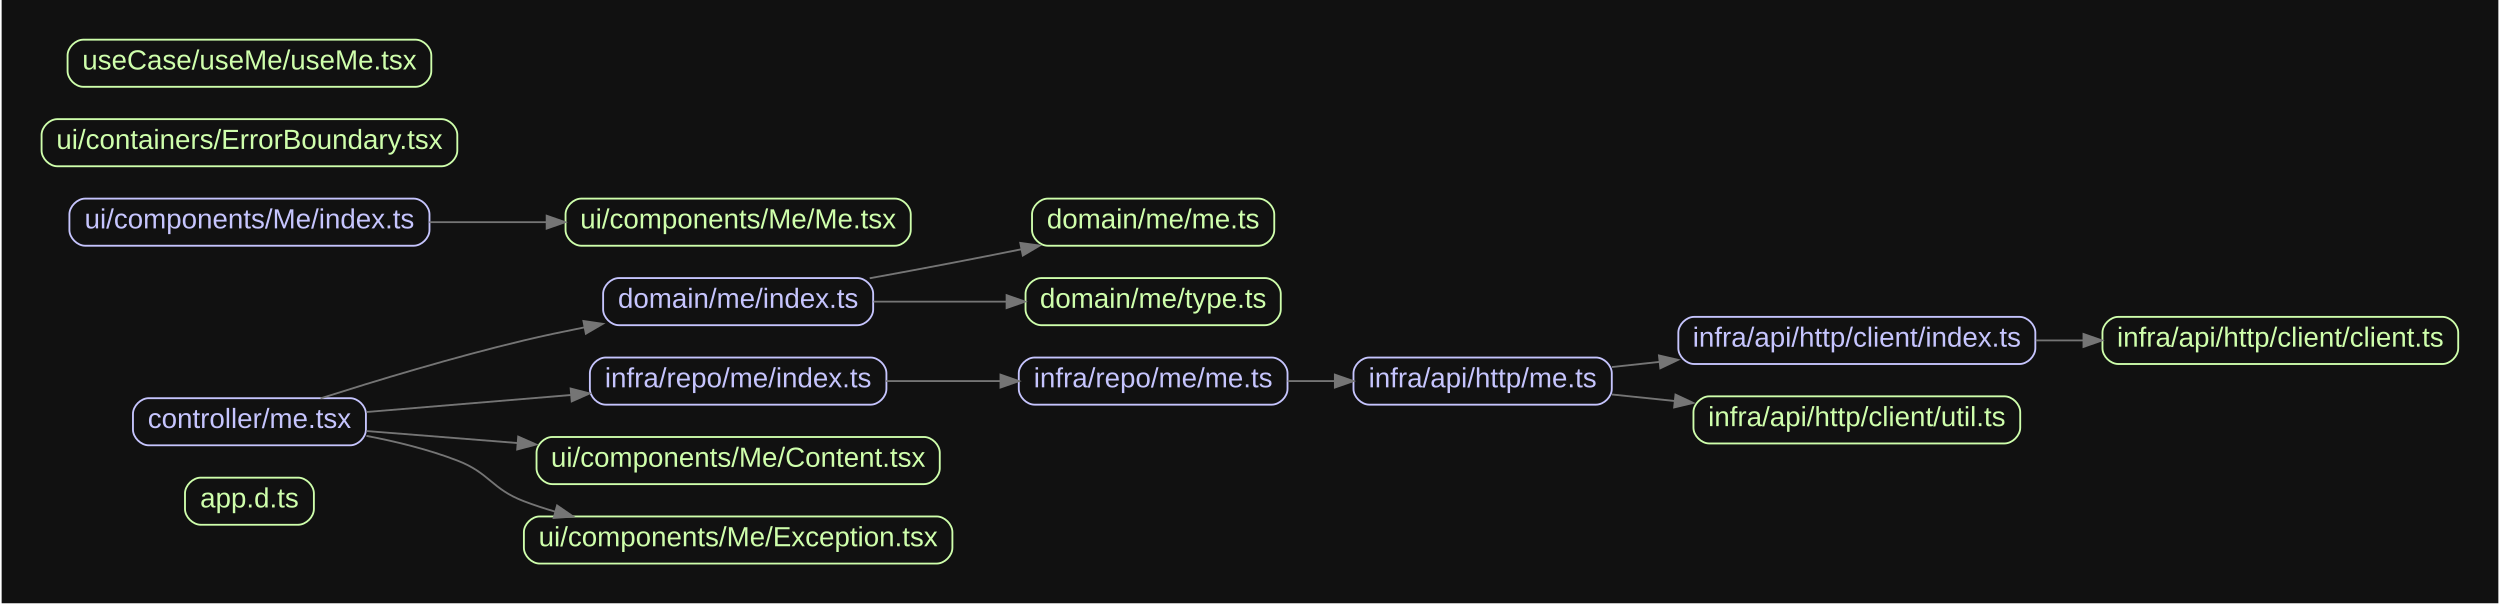
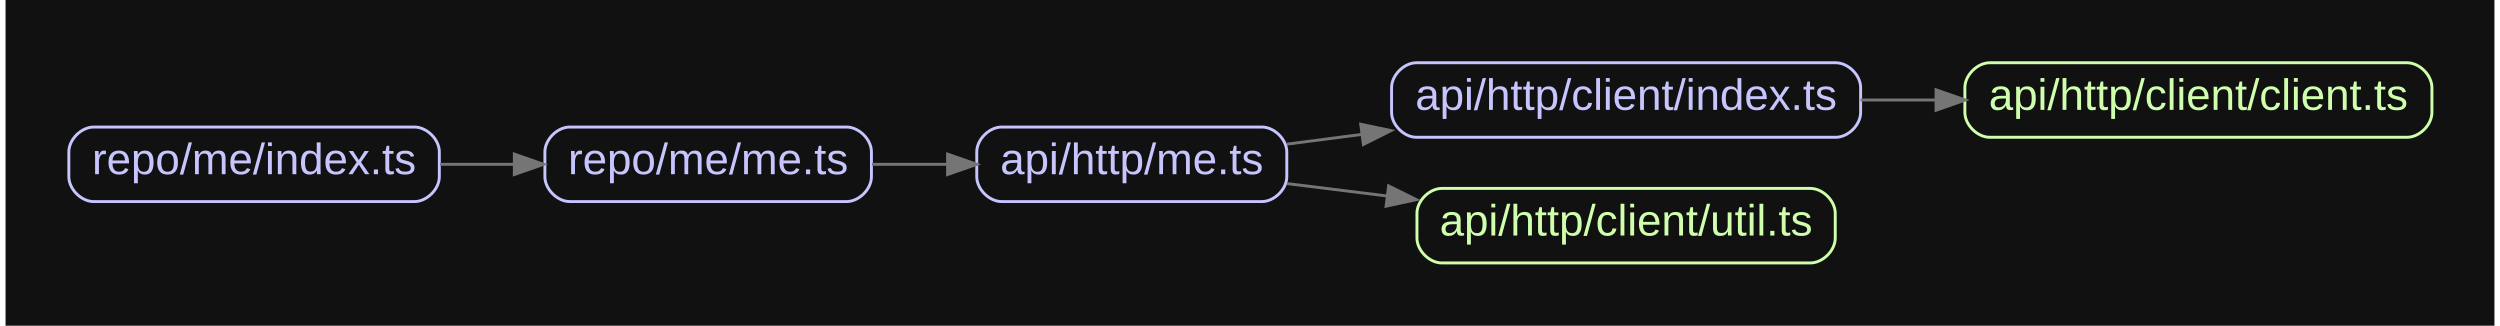
- <svg xmlns="http://www.w3.org/2000/svg" width="1351pt" height="326pt" viewBox="0.00 0.00 1351.08 326.45">
-   <g id="graph0" class="graph" transform="scale(1 1) rotate(0) translate(21.6 304.8485)">
-     <polygon fill="#111111" stroke="transparent" points="-21.6,21.6 -21.6,-304.849 1329.48,-304.849 1329.48,21.6 -21.6,21.6" />
+ <svg xmlns="http://www.w3.org/2000/svg" width="852pt" height="111pt" viewBox="0.00 0.00 851.66 111.45">
+   <g id="graph0" class="graph" transform="scale(1 1) rotate(0) translate(21.6 89.8485)">
+     <polygon fill="#111111" stroke="transparent" points="-21.6,21.6 -21.6,-89.849 830.058,-89.849 830.058,21.6 -21.6,21.6" />
    <g id="node1" class="node">
-       <path fill="none" stroke="#cfffac" d="M138.864,-46.374C138.864,-46.374 86.118,-46.374 86.118,-46.374 81.868,-46.374 77.618,-42.124 77.618,-37.874 77.618,-37.874 77.618,-29.374 77.618,-29.374 77.618,-25.124 81.868,-20.875 86.118,-20.875 86.118,-20.875 138.864,-20.875 138.864,-20.875 143.114,-20.875 147.363,-25.124 147.363,-29.374 147.363,-29.374 147.363,-37.874 147.363,-37.874 147.363,-42.124 143.114,-46.374 138.864,-46.374" />
-       <text text-anchor="middle" x="112.491" y="-30.248" font-family="Arial" font-size="15.00" fill="#cfffac">app.d.ts</text>
+       <path fill="none" stroke="#cfffac" d="M800.163,-68.374C800.163,-68.374 657.345,-68.374 657.345,-68.374 653.095,-68.374 648.845,-64.124 648.845,-59.874 648.845,-59.874 648.845,-51.374 648.845,-51.374 648.845,-47.124 653.095,-42.874 657.345,-42.874 657.345,-42.874 800.163,-42.874 800.163,-42.874 804.413,-42.874 808.663,-47.124 808.663,-51.374 808.663,-51.374 808.663,-59.874 808.663,-59.874 808.663,-64.124 804.413,-68.374 800.163,-68.374" />
+       <text text-anchor="middle" x="728.754" y="-52.248" font-family="Arial" font-size="15.00" fill="#cfffac">api/http/client/client.ts</text>
    </g>
    <g id="node2" class="node">
-       <path fill="none" stroke="#c6c5fe" d="M167.023,-89.374C167.023,-89.374 57.959,-89.374 57.959,-89.374 53.709,-89.374 49.459,-85.124 49.459,-80.874 49.459,-80.874 49.459,-72.374 49.459,-72.374 49.459,-68.124 53.709,-63.874 57.959,-63.874 57.959,-63.874 167.023,-63.874 167.023,-63.874 171.273,-63.874 175.523,-68.124 175.523,-72.374 175.523,-72.374 175.523,-80.874 175.523,-80.874 175.523,-85.124 171.273,-89.374 167.023,-89.374" />
-       <text text-anchor="middle" x="112.491" y="-73.249" font-family="Arial" font-size="15.00" fill="#c6c5fe">controller/me.tsx</text>
+       <path fill="none" stroke="#c6c5fe" d="M604.675,-68.374C604.675,-68.374 461.174,-68.374 461.174,-68.374 456.924,-68.374 452.674,-64.124 452.674,-59.874 452.674,-59.874 452.674,-51.374 452.674,-51.374 452.674,-47.124 456.924,-42.874 461.174,-42.874 461.174,-42.874 604.675,-42.874 604.675,-42.874 608.925,-42.874 613.175,-47.124 613.175,-51.374 613.175,-51.374 613.175,-59.874 613.175,-59.874 613.175,-64.124 608.925,-68.374 604.675,-68.374" />
+       <text text-anchor="middle" x="532.925" y="-52.248" font-family="Arial" font-size="15.00" fill="#c6c5fe">api/http/client/index.ts</text>
+     </g>
+     <g id="edge1" class="edge">
+       <path fill="none" stroke="#757575" d="M613.141,-55.624C621.644,-55.624 630.331,-55.624 638.934,-55.624" />
+       <polygon fill="#757575" stroke="#757575" points="638.979,-59.124 648.979,-55.624 638.979,-52.124 638.979,-59.124" />
    </g>
    <g id="node3" class="node">
-       <path fill="none" stroke="#c6c5fe" d="M441.515,-154.374C441.515,-154.374 312.388,-154.374 312.388,-154.374 308.138,-154.374 303.888,-150.124 303.888,-145.874 303.888,-145.874 303.888,-137.374 303.888,-137.374 303.888,-133.124 308.138,-128.875 312.388,-128.875 312.388,-128.875 441.515,-128.875 441.515,-128.875 445.765,-128.875 450.015,-133.124 450.015,-137.374 450.015,-137.374 450.015,-145.874 450.015,-145.874 450.015,-150.124 445.765,-154.374 441.515,-154.374" />
-       <text text-anchor="middle" x="376.952" y="-138.249" font-family="Arial" font-size="15.00" fill="#c6c5fe">domain/me/index.ts</text>
-     </g>
-     <g id="edge1" class="edge">
-       <path fill="none" stroke="#757575" d="M150.949,-89.275C180.747,-98.771 223.185,-111.63 260.982,-120.624 271.498,-123.126 282.612,-125.49 293.63,-127.666" />
-       <polygon fill="#757575" stroke="#757575" points="293.219,-131.151 303.701,-129.61 294.546,-124.278 293.219,-131.151" />
+       <path fill="none" stroke="#cfffac" d="M595.991,-25.374C595.991,-25.374 469.858,-25.374 469.858,-25.374 465.608,-25.374 461.358,-21.124 461.358,-16.874 461.358,-16.874 461.358,-8.374 461.358,-8.374 461.358,-4.124 465.608,.126 469.858,.126 469.858,.126 595.991,.126 595.991,.126 600.241,.126 604.491,-4.124 604.491,-8.374 604.491,-8.374 604.491,-16.874 604.491,-16.874 604.491,-21.124 600.241,-25.374 595.991,-25.374" />
+       <text text-anchor="middle" x="532.925" y="-9.248" font-family="Arial" font-size="15.00" fill="#cfffac">api/http/client/util.ts</text>
    </g>
    <g id="node4" class="node">
-       <path fill="none" stroke="#c6c5fe" d="M448.688,-111.374C448.688,-111.374 305.216,-111.374 305.216,-111.374 300.966,-111.374 296.716,-107.124 296.716,-102.874 296.716,-102.874 296.716,-94.374 296.716,-94.374 296.716,-90.124 300.966,-85.874 305.216,-85.874 305.216,-85.874 448.688,-85.874 448.688,-85.874 452.938,-85.874 457.188,-90.124 457.188,-94.374 457.188,-94.374 457.188,-102.874 457.188,-102.874 457.188,-107.124 452.938,-111.374 448.688,-111.374" />
-       <text text-anchor="middle" x="376.952" y="-95.249" font-family="Arial" font-size="15.00" fill="#c6c5fe">infra/repo/me/index.ts</text>
+       <path fill="none" stroke="#c6c5fe" d="M408.322,-46.374C408.322,-46.374 319.233,-46.374 319.233,-46.374 314.983,-46.374 310.733,-42.124 310.733,-37.874 310.733,-37.874 310.733,-29.374 310.733,-29.374 310.733,-25.124 314.983,-20.875 319.233,-20.875 319.233,-20.875 408.322,-20.875 408.322,-20.875 412.571,-20.875 416.821,-25.124 416.821,-29.374 416.821,-29.374 416.821,-37.874 416.821,-37.874 416.821,-42.124 412.571,-46.374 408.322,-46.374" />
+       <text text-anchor="middle" x="363.777" y="-30.248" font-family="Arial" font-size="15.00" fill="#c6c5fe">api/http/me.ts</text>
    </g>
    <g id="edge2" class="edge">
-       <path fill="none" stroke="#757575" d="M175.836,-81.894C208.94,-84.648 250.034,-88.066 286.432,-91.094" />
-       <polygon fill="#757575" stroke="#757575" points="286.307,-94.596 296.563,-91.937 286.887,-87.62 286.307,-94.596" />
+       <path fill="none" stroke="#757575" d="M416.832,-40.525C425.068,-41.596 433.77,-42.728 442.555,-43.87" />
+       <polygon fill="#757575" stroke="#757575" points="442.121,-47.343 452.489,-45.163 443.024,-40.402 442.121,-47.343" />
+     </g>
+     <g id="edge3" class="edge">
+       <path fill="none" stroke="#757575" d="M416.832,-27.037C427.698,-25.688 439.373,-24.239 450.983,-22.797" />
+       <polygon fill="#757575" stroke="#757575" points="451.653,-26.241 461.146,-21.536 450.791,-19.295 451.653,-26.241" />
    </g>
    <g id="node5" class="node">
-       <path fill="none" stroke="#cfffac" d="M477.555,-68.374C477.555,-68.374 276.349,-68.374 276.349,-68.374 272.099,-68.374 267.849,-64.124 267.849,-59.874 267.849,-59.874 267.849,-51.374 267.849,-51.374 267.849,-47.124 272.099,-42.874 276.349,-42.874 276.349,-42.874 477.555,-42.874 477.555,-42.874 481.805,-42.874 486.055,-47.124 486.055,-51.374 486.055,-51.374 486.055,-59.874 486.055,-59.874 486.055,-64.124 481.805,-68.374 477.555,-68.374" />
-       <text text-anchor="middle" x="376.952" y="-52.248" font-family="Arial" font-size="15.00" fill="#cfffac">ui/components/Me/Content.tsx</text>
-     </g>
-     <g id="edge3" class="edge">
-       <path fill="none" stroke="#757575" d="M175.836,-71.594C200.333,-69.649 229.207,-67.356 257.315,-65.124" />
-       <polygon fill="#757575" stroke="#757575" points="257.934,-68.586 267.626,-64.305 257.38,-61.608 257.934,-68.586" />
+       <path fill="none" stroke="#c6c5fe" d="M118.333,-46.374C118.333,-46.374 8.556,-46.374 8.556,-46.374 4.306,-46.374 .056,-42.124 .056,-37.874 .056,-37.874 .056,-29.374 .056,-29.374 .056,-25.124 4.306,-20.875 8.556,-20.875 8.556,-20.875 118.333,-20.875 118.333,-20.875 122.583,-20.875 126.833,-25.124 126.833,-29.374 126.833,-29.374 126.833,-37.874 126.833,-37.874 126.833,-42.124 122.583,-46.374 118.333,-46.374" />
+       <text text-anchor="middle" x="63.444" y="-30.248" font-family="Arial" font-size="15.00" fill="#c6c5fe">repo/me/index.ts</text>
    </g>
    <g id="node6" class="node">
-       <path fill="none" stroke="#cfffac" d="M484.392,-25.374C484.392,-25.374 269.512,-25.374 269.512,-25.374 265.262,-25.374 261.012,-21.124 261.012,-16.874 261.012,-16.874 261.012,-8.374 261.012,-8.374 261.012,-4.124 265.262,.126 269.512,.126 269.512,.126 484.392,.126 484.392,.126 488.642,.126 492.892,-4.124 492.892,-8.374 492.892,-8.374 492.892,-16.874 492.892,-16.874 492.892,-21.124 488.642,-25.374 484.392,-25.374" />
-       <text text-anchor="middle" x="376.952" y="-9.248" font-family="Arial" font-size="15.00" fill="#cfffac">ui/components/Me/Exception.tsx</text>
+       <path fill="none" stroke="#c6c5fe" d="M266.189,-46.374C266.189,-46.374 171.455,-46.374 171.455,-46.374 167.205,-46.374 162.955,-42.124 162.955,-37.874 162.955,-37.874 162.955,-29.374 162.955,-29.374 162.955,-25.124 167.205,-20.875 171.455,-20.875 171.455,-20.875 266.189,-20.875 266.189,-20.875 270.439,-20.875 274.689,-25.124 274.689,-29.374 274.689,-29.374 274.689,-37.874 274.689,-37.874 274.689,-42.124 270.439,-46.374 266.189,-46.374" />
+       <text text-anchor="middle" x="218.822" y="-30.248" font-family="Arial" font-size="15.00" fill="#c6c5fe">repo/me/me.ts</text>
    </g>
    <g id="edge4" class="edge">
-       <path fill="none" stroke="#757575" d="M175.791,-68.968C192.143,-65.871 209.495,-61.57 224.982,-55.624 242.487,-48.904 243.458,-40.297 260.982,-33.624 266.433,-31.549 272.108,-29.675 277.89,-27.983" />
-       <polygon fill="#757575" stroke="#757575" points="278.974,-31.316 287.7,-25.306 277.132,-24.562 278.974,-31.316" />
-     </g>
-     <g id="node7" class="node">
-       <path fill="none" stroke="#cfffac" d="M658.571,-197.374C658.571,-197.374 544.487,-197.374 544.487,-197.374 540.237,-197.374 535.987,-193.124 535.987,-188.874 535.987,-188.874 535.987,-180.374 535.987,-180.374 535.987,-176.124 540.237,-171.875 544.487,-171.875 544.487,-171.875 658.571,-171.875 658.571,-171.875 662.82,-171.875 667.07,-176.124 667.07,-180.374 667.07,-180.374 667.07,-188.874 667.07,-188.874 667.07,-193.124 662.82,-197.374 658.571,-197.374" />
-       <text text-anchor="middle" x="601.529" y="-181.249" font-family="Arial" font-size="15.00" fill="#cfffac">domain/me/me.ts</text>
+       <path fill="none" stroke="#757575" d="M127.091,-33.624C135.432,-33.624 143.997,-33.624 152.383,-33.624" />
+       <polygon fill="#757575" stroke="#757575" points="152.497,-37.124 162.497,-33.624 152.497,-30.124 152.497,-37.124" />
    </g>
    <g id="edge5" class="edge">
-       <path fill="none" stroke="#757575" d="M448.139,-154.274C462.95,-156.974 478.454,-159.849 492.922,-162.624 504.998,-164.94 517.813,-167.471 530.247,-169.965" />
-       <polygon fill="#757575" stroke="#757575" points="529.621,-173.41 540.115,-171.953 531.003,-166.547 529.621,-173.41" />
-     </g>
-     <g id="node8" class="node">
-       <path fill="none" stroke="#cfffac" d="M662.086,-154.374C662.086,-154.374 540.972,-154.374 540.972,-154.374 536.722,-154.374 532.472,-150.124 532.472,-145.874 532.472,-145.874 532.472,-137.374 532.472,-137.374 532.472,-133.124 536.722,-128.875 540.972,-128.875 540.972,-128.875 662.086,-128.875 662.086,-128.875 666.336,-128.875 670.586,-133.124 670.586,-137.374 670.586,-137.374 670.586,-145.874 670.586,-145.874 670.586,-150.124 666.336,-154.374 662.086,-154.374" />
-       <text text-anchor="middle" x="601.529" y="-138.249" font-family="Arial" font-size="15.00" fill="#cfffac">domain/me/type.ts</text>
-     </g>
-     <g id="edge6" class="edge">
-       <path fill="none" stroke="#757575" d="M450.176,-141.624C473.145,-141.624 498.605,-141.624 521.989,-141.624" />
-       <polygon fill="#757575" stroke="#757575" points="522.219,-145.124 532.219,-141.624 522.219,-138.124 522.219,-145.124" />
-     </g>
-     <g id="node13" class="node">
-       <path fill="none" stroke="#c6c5fe" d="M665.743,-111.374C665.743,-111.374 537.315,-111.374 537.315,-111.374 533.065,-111.374 528.815,-107.124 528.815,-102.874 528.815,-102.874 528.815,-94.374 528.815,-94.374 528.815,-90.124 533.065,-85.874 537.315,-85.874 537.315,-85.874 665.743,-85.874 665.743,-85.874 669.993,-85.874 674.243,-90.124 674.243,-94.374 674.243,-94.374 674.243,-102.874 674.243,-102.874 674.243,-107.124 669.993,-111.374 665.743,-111.374" />
-       <text text-anchor="middle" x="601.529" y="-95.249" font-family="Arial" font-size="15.00" fill="#c6c5fe">infra/repo/me/me.ts</text>
-     </g>
-     <g id="edge10" class="edge">
-       <path fill="none" stroke="#757575" d="M457.078,-98.624C477.122,-98.624 498.659,-98.624 518.824,-98.624" />
-       <polygon fill="#757575" stroke="#757575" points="518.914,-102.124 528.914,-98.624 518.914,-95.124 518.914,-102.124" />
-     </g>
-     <g id="node9" class="node">
-       <path fill="none" stroke="#cfffac" d="M1299.258,-133.374C1299.258,-133.374 1123.746,-133.374 1123.746,-133.374 1119.497,-133.374 1115.247,-129.124 1115.247,-124.874 1115.247,-124.874 1115.247,-116.374 1115.247,-116.374 1115.247,-112.124 1119.497,-107.874 1123.746,-107.874 1123.746,-107.874 1299.258,-107.874 1299.258,-107.874 1303.508,-107.874 1307.758,-112.124 1307.758,-116.374 1307.758,-116.374 1307.758,-124.874 1307.758,-124.874 1307.758,-129.124 1303.508,-133.374 1299.258,-133.374" />
-       <text text-anchor="middle" x="1211.502" y="-117.249" font-family="Arial" font-size="15.00" fill="#cfffac">infra/api/http/client/client.ts</text>
-     </g>
-     <g id="node10" class="node">
-       <path fill="none" stroke="#c6c5fe" d="M1070.424,-133.374C1070.424,-133.374 894.227,-133.374 894.227,-133.374 889.977,-133.374 885.728,-129.124 885.728,-124.874 885.728,-124.874 885.728,-116.374 885.728,-116.374 885.728,-112.124 889.977,-107.874 894.227,-107.874 894.227,-107.874 1070.424,-107.874 1070.424,-107.874 1074.674,-107.874 1078.924,-112.124 1078.924,-116.374 1078.924,-116.374 1078.924,-124.874 1078.924,-124.874 1078.924,-129.124 1074.674,-133.374 1070.424,-133.374" />
-       <text text-anchor="middle" x="982.326" y="-117.249" font-family="Arial" font-size="15.00" fill="#c6c5fe">infra/api/http/client/index.ts</text>
-     </g>
-     <g id="edge7" class="edge">
-       <path fill="none" stroke="#757575" d="M1079.185,-120.624C1087.702,-120.624 1096.353,-120.624 1104.944,-120.624" />
-       <polygon fill="#757575" stroke="#757575" points="1104.989,-124.124 1114.989,-120.624 1104.988,-117.124 1104.989,-124.124" />
-     </g>
-     <g id="node11" class="node">
-       <path fill="none" stroke="#cfffac" d="M1062.239,-90.374C1062.239,-90.374 902.412,-90.374 902.412,-90.374 898.163,-90.374 893.913,-86.124 893.913,-81.874 893.913,-81.874 893.913,-73.374 893.913,-73.374 893.913,-69.124 898.163,-64.874 902.412,-64.874 902.412,-64.874 1062.239,-64.874 1062.239,-64.874 1066.489,-64.874 1070.739,-69.124 1070.739,-73.374 1070.739,-73.374 1070.739,-81.874 1070.739,-81.874 1070.739,-86.124 1066.489,-90.374 1062.239,-90.374" />
-       <text text-anchor="middle" x="982.326" y="-74.249" font-family="Arial" font-size="15.00" fill="#cfffac">infra/api/http/client/util.ts</text>
-     </g>
-     <g id="node12" class="node">
-       <path fill="none" stroke="#c6c5fe" d="M841.223,-111.374C841.223,-111.374 718.439,-111.374 718.439,-111.374 714.19,-111.374 709.94,-107.124 709.94,-102.874 709.94,-102.874 709.94,-94.374 709.94,-94.374 709.94,-90.124 714.19,-85.874 718.439,-85.874 718.439,-85.874 841.223,-85.874 841.223,-85.874 845.473,-85.874 849.723,-90.124 849.723,-94.374 849.723,-94.374 849.723,-102.874 849.723,-102.874 849.723,-107.124 845.473,-111.374 841.223,-111.374" />
-       <text text-anchor="middle" x="779.831" y="-95.249" font-family="Arial" font-size="15.00" fill="#c6c5fe">infra/api/http/me.ts</text>
-     </g>
-     <g id="edge8" class="edge">
-       <path fill="none" stroke="#757575" d="M849.802,-106.226C858.101,-107.128 866.71,-108.063 875.376,-109.005" />
-       <polygon fill="#757575" stroke="#757575" points="875.239,-112.51 885.558,-110.111 875.995,-105.551 875.239,-112.51" />
-     </g>
-     <g id="edge9" class="edge">
-       <path fill="none" stroke="#757575" d="M849.802,-91.368C860.766,-90.231 872.272,-89.038 883.733,-87.849" />
-       <polygon fill="#757575" stroke="#757575" points="884.192,-91.32 893.778,-86.807 883.47,-84.358 884.192,-91.32" />
-     </g>
-     <g id="edge11" class="edge">
-       <path fill="none" stroke="#757575" d="M674.308,-98.624C682.66,-98.624 691.211,-98.624 699.653,-98.624" />
-       <polygon fill="#757575" stroke="#757575" points="699.876,-102.124 709.876,-98.624 699.876,-95.124 699.876,-102.124" />
-     </g>
-     <g id="node14" class="node">
-       <path fill="none" stroke="#cfffac" d="M461.855,-197.374C461.855,-197.374 292.048,-197.374 292.048,-197.374 287.798,-197.374 283.549,-193.124 283.549,-188.874 283.549,-188.874 283.549,-180.374 283.549,-180.374 283.549,-176.124 287.798,-171.875 292.048,-171.875 292.048,-171.875 461.855,-171.875 461.855,-171.875 466.105,-171.875 470.355,-176.124 470.355,-180.374 470.355,-180.374 470.355,-188.874 470.355,-188.874 470.355,-193.124 466.105,-197.374 461.855,-197.374" />
-       <text text-anchor="middle" x="376.952" y="-181.249" font-family="Arial" font-size="15.00" fill="#cfffac">ui/components/Me/Me.tsx</text>
-     </g>
-     <g id="node15" class="node">
-       <path fill="none" stroke="#c6c5fe" d="M201.417,-197.374C201.417,-197.374 23.565,-197.374 23.565,-197.374 19.315,-197.374 15.065,-193.124 15.065,-188.874 15.065,-188.874 15.065,-180.374 15.065,-180.374 15.065,-176.124 19.315,-171.875 23.565,-171.875 23.565,-171.875 201.417,-171.875 201.417,-171.875 205.667,-171.875 209.917,-176.124 209.917,-180.374 209.917,-180.374 209.917,-188.874 209.917,-188.874 209.917,-193.124 205.667,-197.374 201.417,-197.374" />
-       <text text-anchor="middle" x="112.491" y="-181.249" font-family="Arial" font-size="15.00" fill="#c6c5fe">ui/components/Me/index.ts</text>
-     </g>
-     <g id="edge12" class="edge">
-       <path fill="none" stroke="#757575" d="M209.84,-184.624C230.47,-184.624 252.321,-184.624 273.179,-184.624" />
-       <polygon fill="#757575" stroke="#757575" points="273.33,-188.124 283.33,-184.624 273.33,-181.124 273.33,-188.124" />
-     </g>
-     <g id="node16" class="node">
-       <path fill="none" stroke="#cfffac" d="M216.473,-240.374C216.473,-240.374 8.509,-240.374 8.509,-240.374 4.259,-240.374 .009,-236.124 .009,-231.874 .009,-231.874 .009,-223.374 .009,-223.374 .009,-219.124 4.259,-214.875 8.509,-214.875 8.509,-214.875 216.473,-214.875 216.473,-214.875 220.723,-214.875 224.973,-219.124 224.973,-223.374 224.973,-223.374 224.973,-231.874 224.973,-231.874 224.973,-236.124 220.723,-240.374 216.473,-240.374" />
-       <text text-anchor="middle" x="112.491" y="-224.249" font-family="Arial" font-size="15.00" fill="#cfffac">ui/containers/ErrorBoundary.tsx</text>
-     </g>
-     <g id="node17" class="node">
-       <path fill="none" stroke="#cfffac" d="M202.407,-283.374C202.407,-283.374 22.575,-283.374 22.575,-283.374 18.325,-283.374 14.075,-279.124 14.075,-274.874 14.075,-274.874 14.075,-266.374 14.075,-266.374 14.075,-262.124 18.325,-257.875 22.575,-257.875 22.575,-257.875 202.407,-257.875 202.407,-257.875 206.657,-257.875 210.906,-262.124 210.906,-266.374 210.906,-266.374 210.906,-274.874 210.906,-274.874 210.906,-279.124 206.657,-283.374 202.407,-283.374" />
-       <text text-anchor="middle" x="112.491" y="-267.248" font-family="Arial" font-size="15.00" fill="#cfffac">useCase/useMe/useMe.tsx</text>
+       <path fill="none" stroke="#757575" d="M274.865,-33.624C283.248,-33.624 291.94,-33.624 300.461,-33.624" />
+       <polygon fill="#757575" stroke="#757575" points="300.737,-37.124 310.737,-33.624 300.737,-30.124 300.737,-37.124" />
    </g>
  </g>
</svg>
